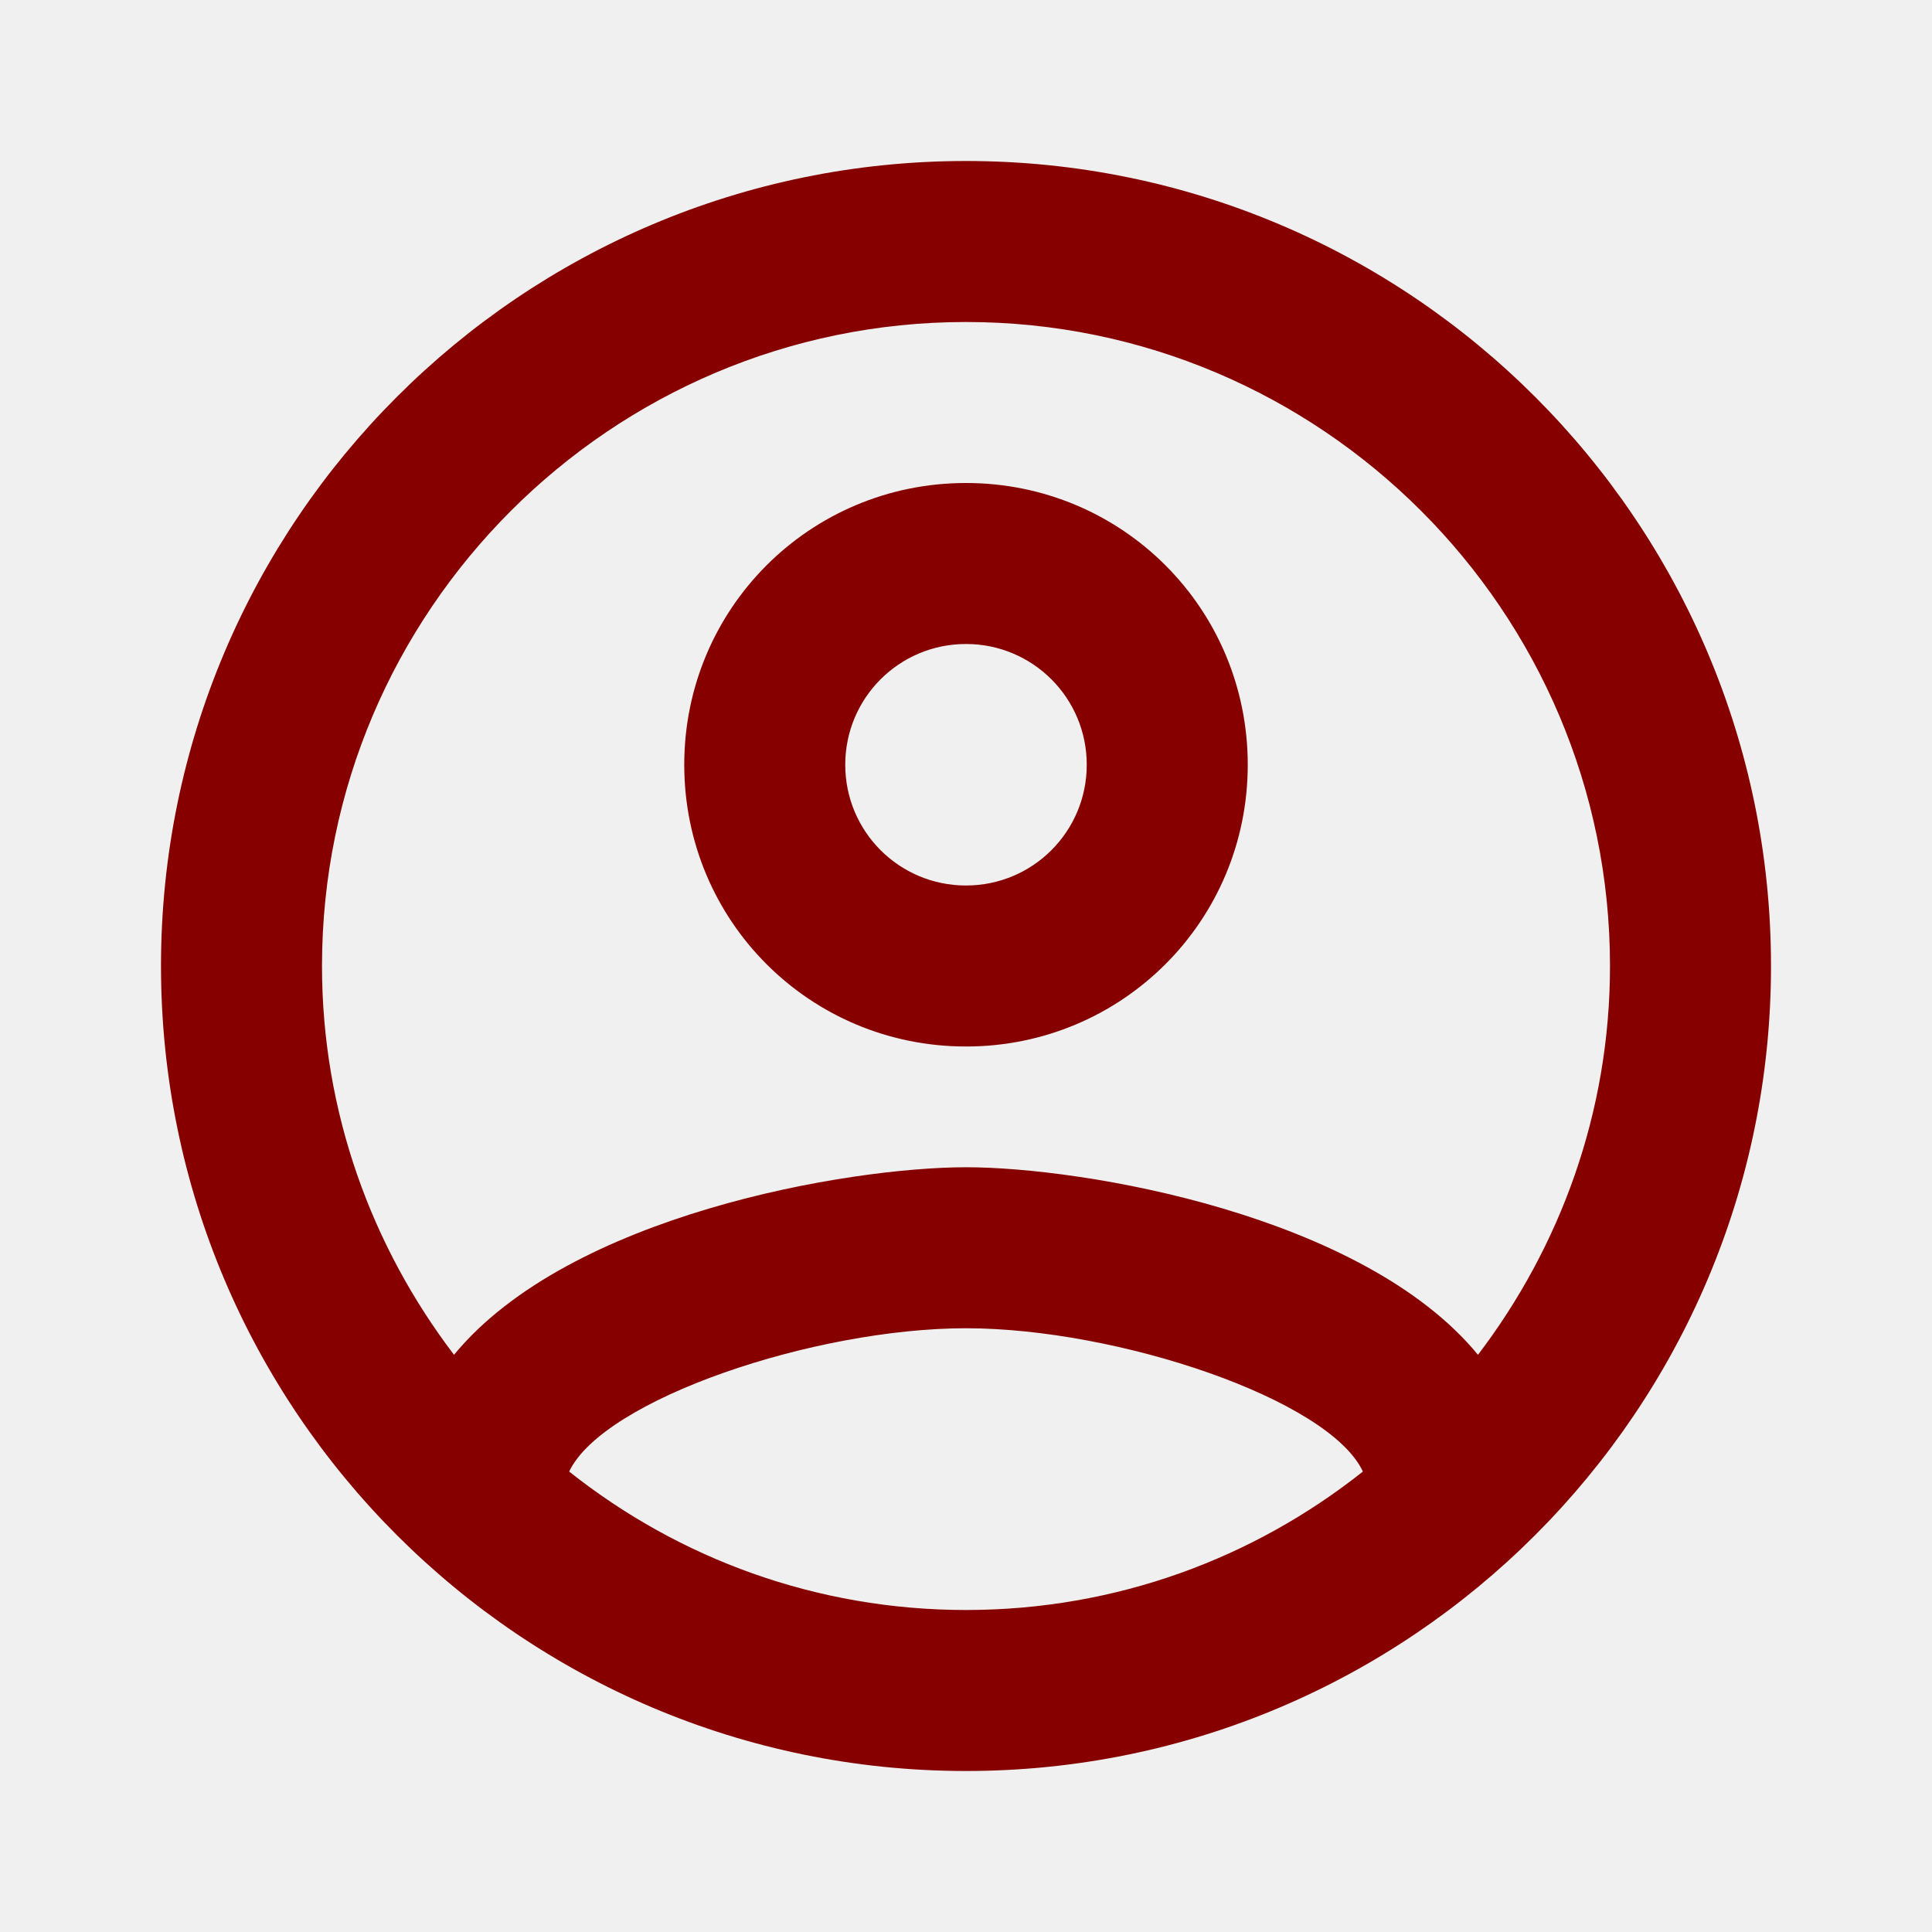
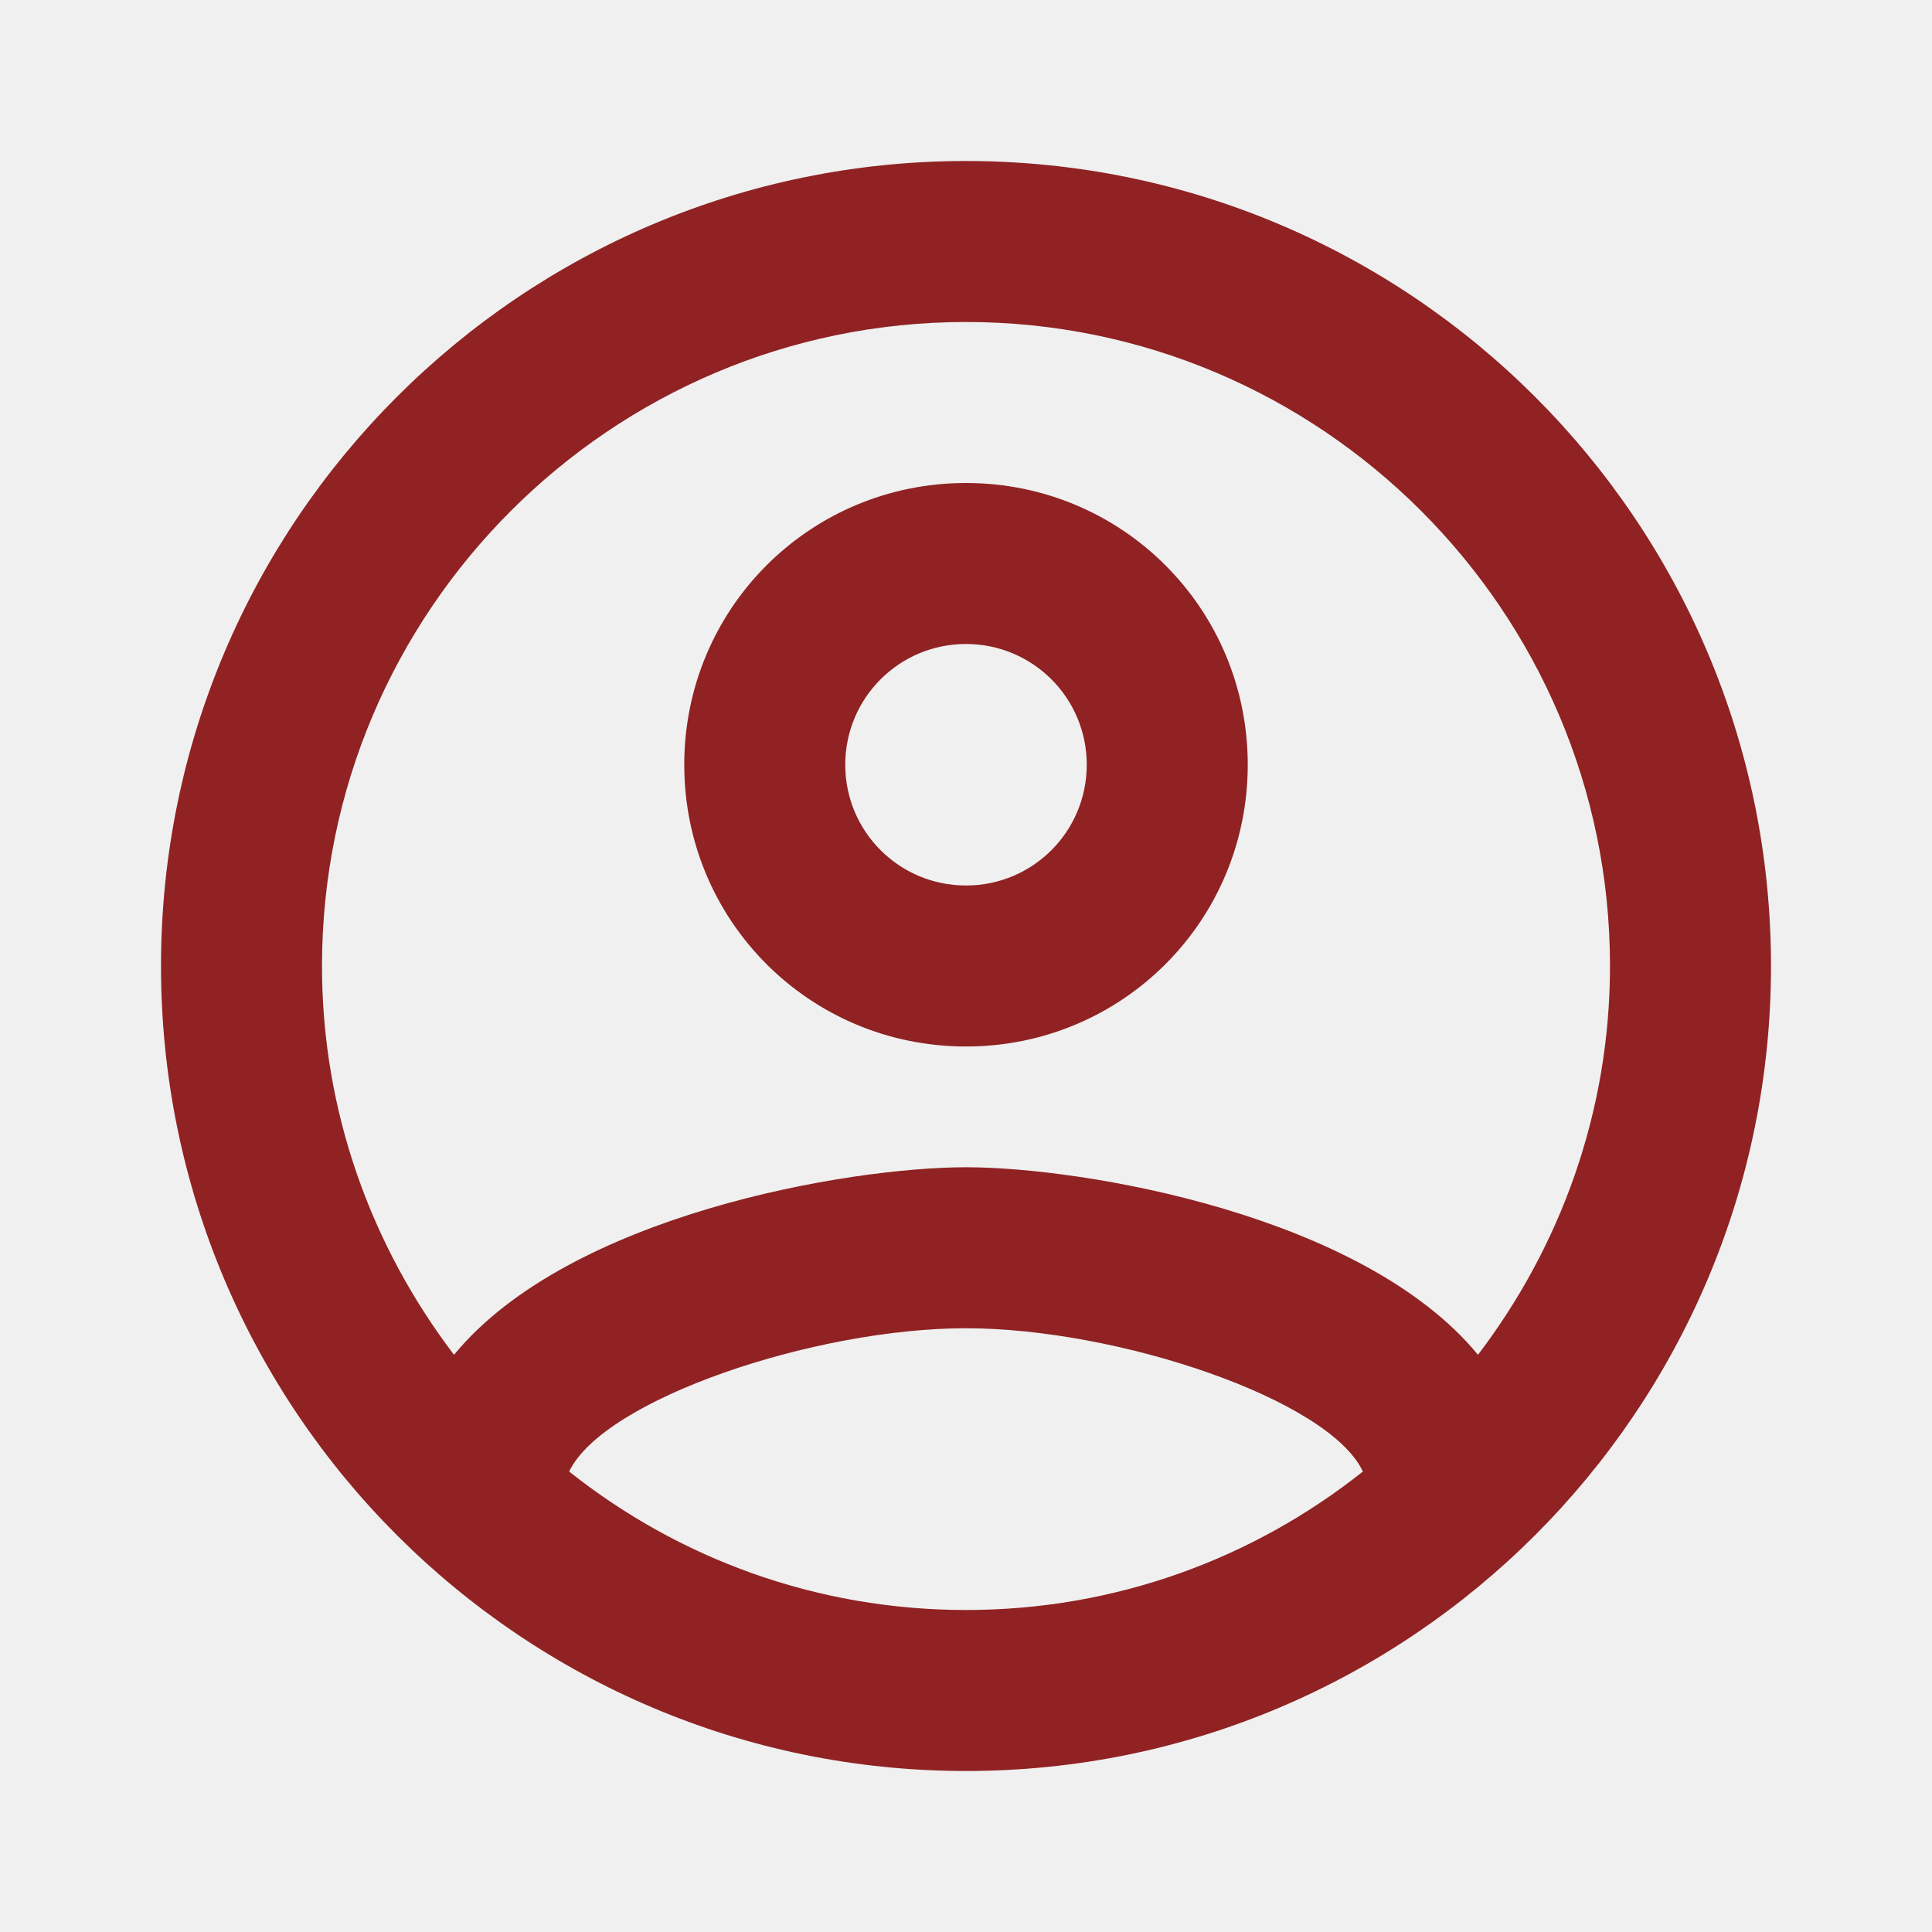
<svg xmlns="http://www.w3.org/2000/svg" width="54" height="54" viewBox="0 0 54 54" fill="none">
  <g id="account_circle" clip-path="url(#clip0_7762_298)">
-     <path id="Vector" d="M27 4.5C14.58 4.5 4.5 14.58 4.5 27C4.5 39.42 14.58 49.5 27 49.5C39.42 49.5 49.5 39.42 49.5 27C49.5 14.58 39.42 4.5 27 4.5ZM15.908 41.13C16.875 39.105 22.77 37.125 27 37.125C31.23 37.125 37.148 39.105 38.093 41.13C35.032 43.56 31.185 45 27 45C22.815 45 18.968 43.56 15.908 41.13ZM41.31 37.867C38.093 33.953 30.285 32.625 27 32.625C23.715 32.625 15.908 33.953 12.69 37.867C10.395 34.852 9 31.095 9 27C9 17.078 17.078 9 27 9C36.922 9 45 17.078 45 27C45 31.095 43.605 34.852 41.31 37.867V37.867ZM27 13.5C22.635 13.5 19.125 17.01 19.125 21.375C19.125 25.74 22.635 29.25 27 29.25C31.365 29.25 34.875 25.74 34.875 21.375C34.875 17.01 31.365 13.5 27 13.5ZM27 24.75C25.133 24.75 23.625 23.242 23.625 21.375C23.625 19.508 25.133 18 27 18C28.867 18 30.375 19.508 30.375 21.375C30.375 23.242 28.867 24.75 27 24.75Z" fill="#870000" />
+     <path id="Vector" d="M27 4.5C14.58 4.5 4.5 14.58 4.5 27C4.5 39.42 14.58 49.5 27 49.5C39.42 49.5 49.5 39.42 49.5 27C49.5 14.58 39.42 4.5 27 4.5ZM15.908 41.13C16.875 39.105 22.77 37.125 27 37.125C31.23 37.125 37.148 39.105 38.093 41.13C35.032 43.56 31.185 45 27 45C22.815 45 18.968 43.56 15.908 41.13ZM41.31 37.867C38.093 33.953 30.285 32.625 27 32.625C23.715 32.625 15.908 33.953 12.69 37.867C10.395 34.852 9 31.095 9 27C9 17.078 17.078 9 27 9C36.922 9 45 17.078 45 27C45 31.095 43.605 34.852 41.31 37.867V37.867ZM27 13.5C22.635 13.5 19.125 17.01 19.125 21.375C19.125 25.74 22.635 29.25 27 29.25C31.365 29.25 34.875 25.74 34.875 21.375C34.875 17.01 31.365 13.5 27 13.5ZM27 24.75C25.133 24.75 23.625 23.242 23.625 21.375C23.625 19.508 25.133 18 27 18C28.867 18 30.375 19.508 30.375 21.375C30.375 23.242 28.867 24.75 27 24.75Z" fill="#902223" />
  </g>
  <defs>
    <clipPath id="clip0_7762_298">
      <rect width="54" height="54" fill="white" />
    </clipPath>
  </defs>
</svg>
